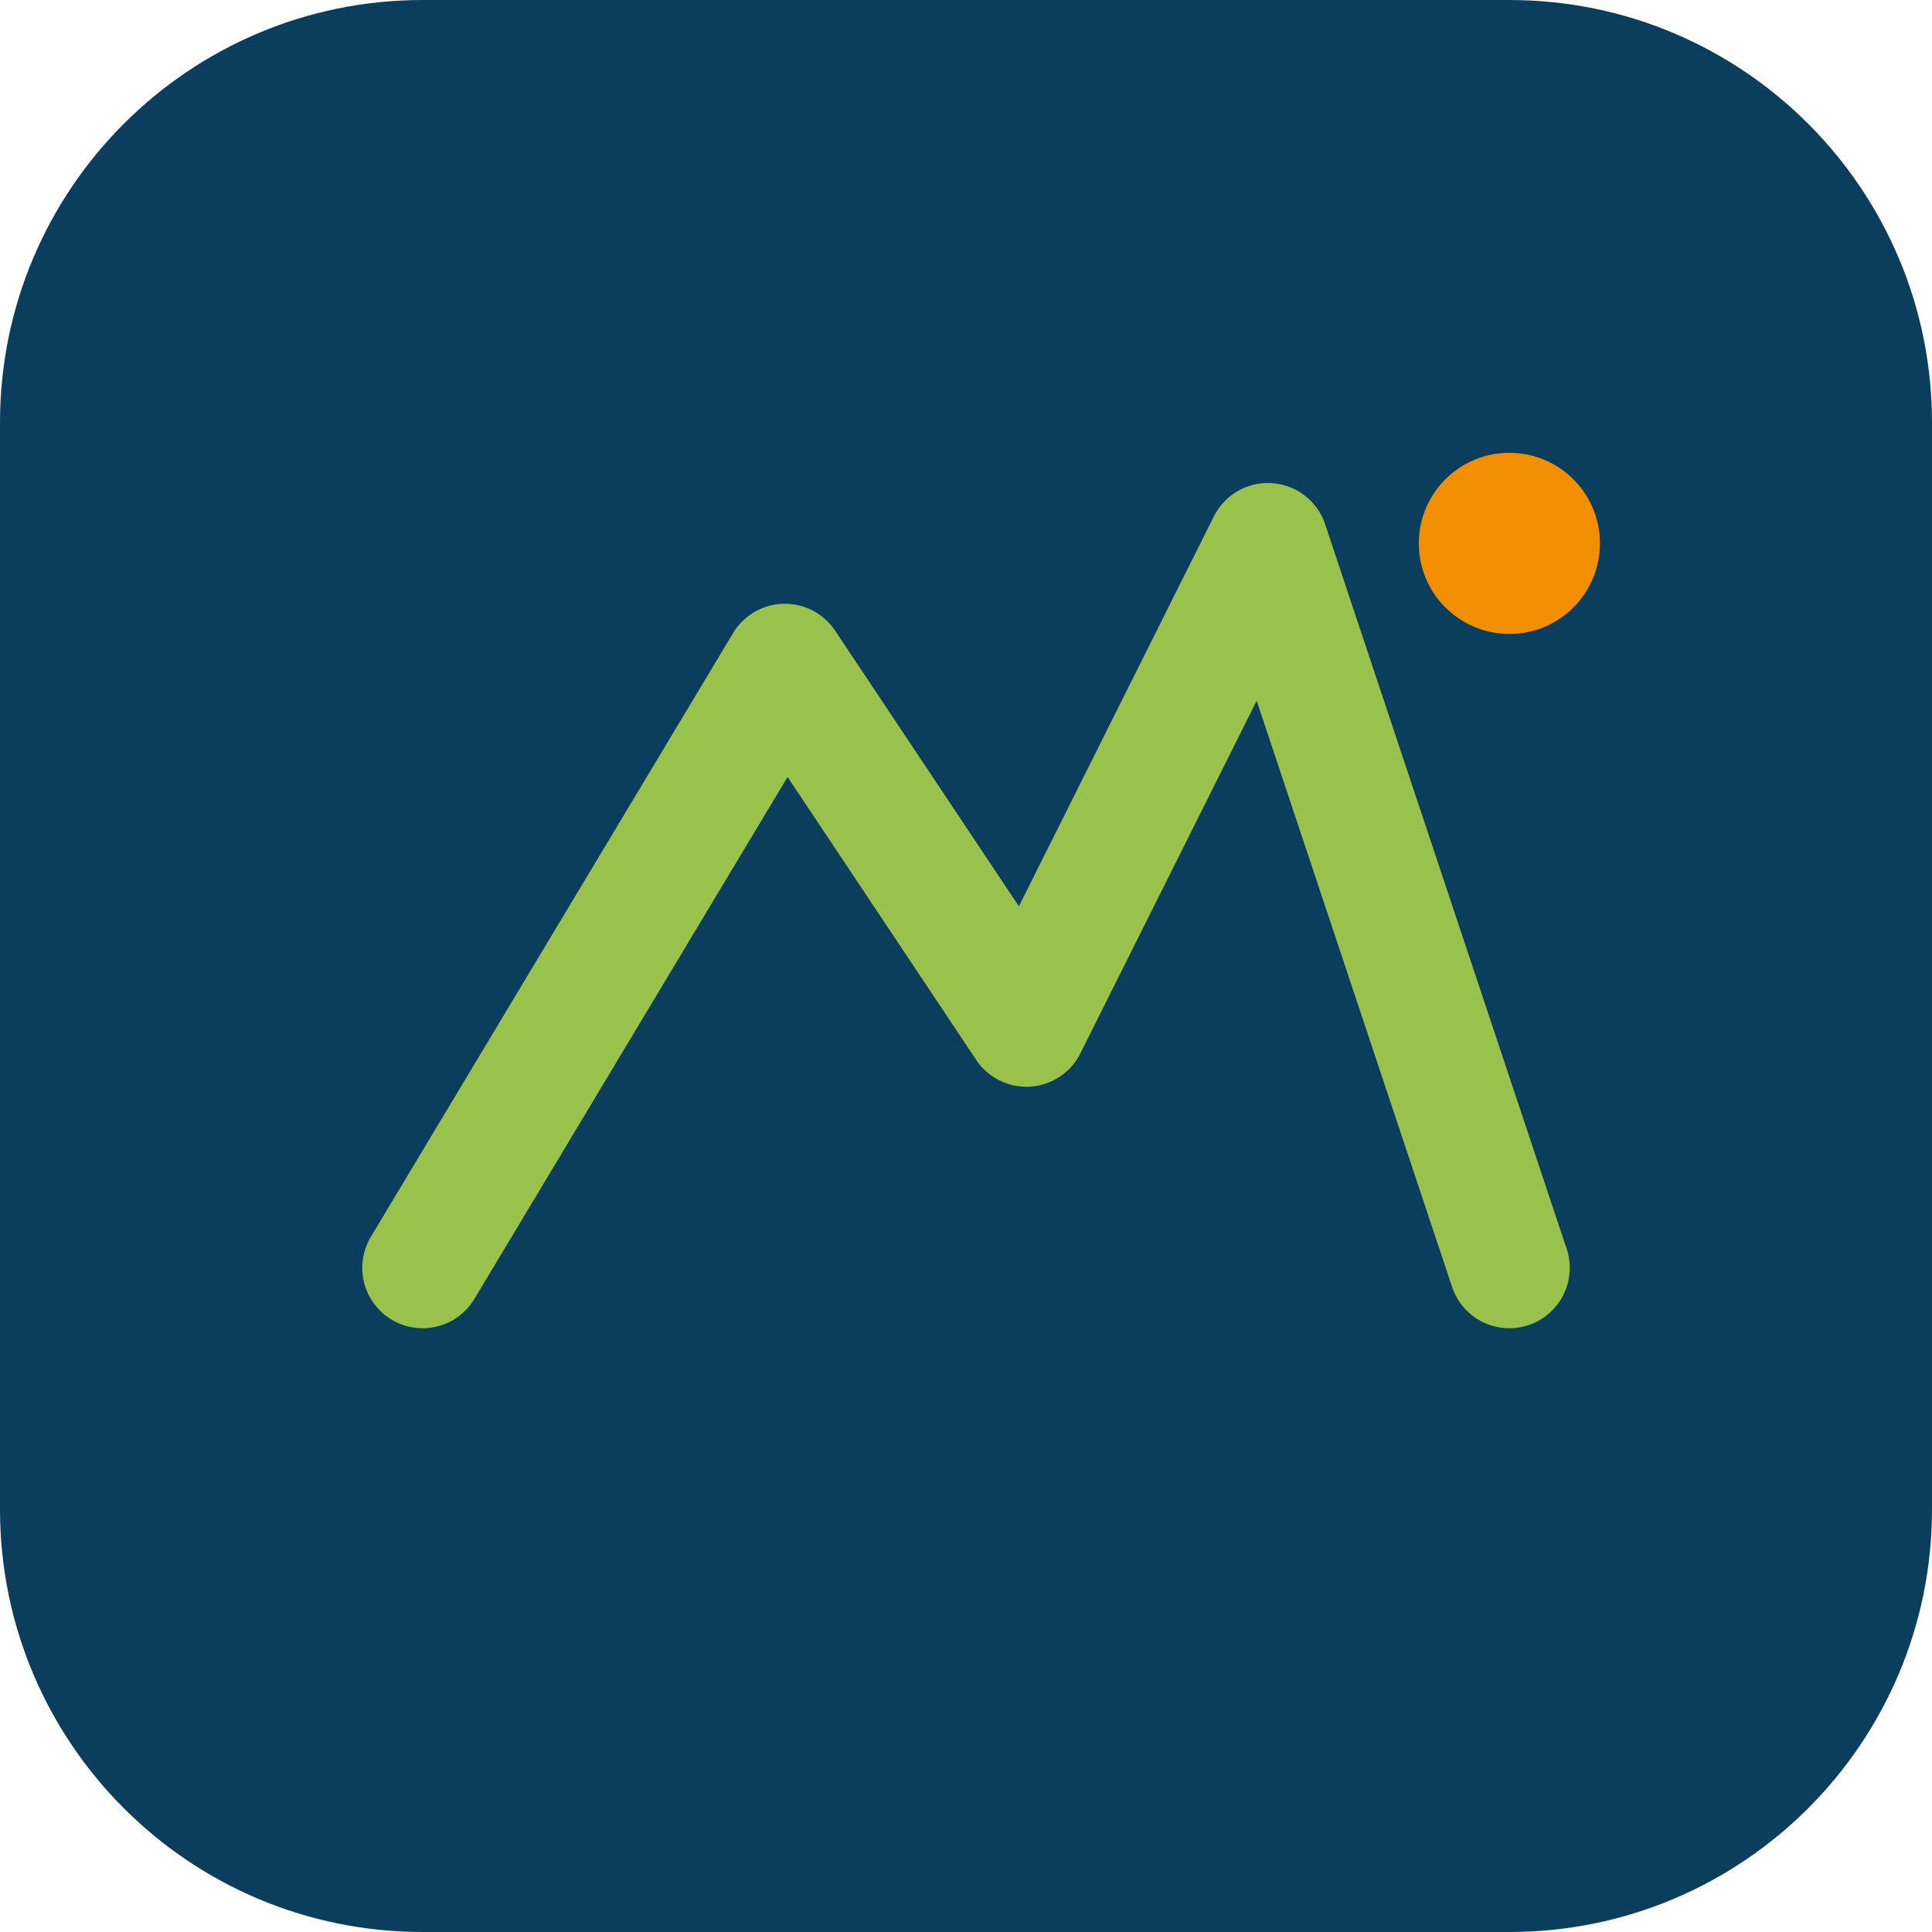
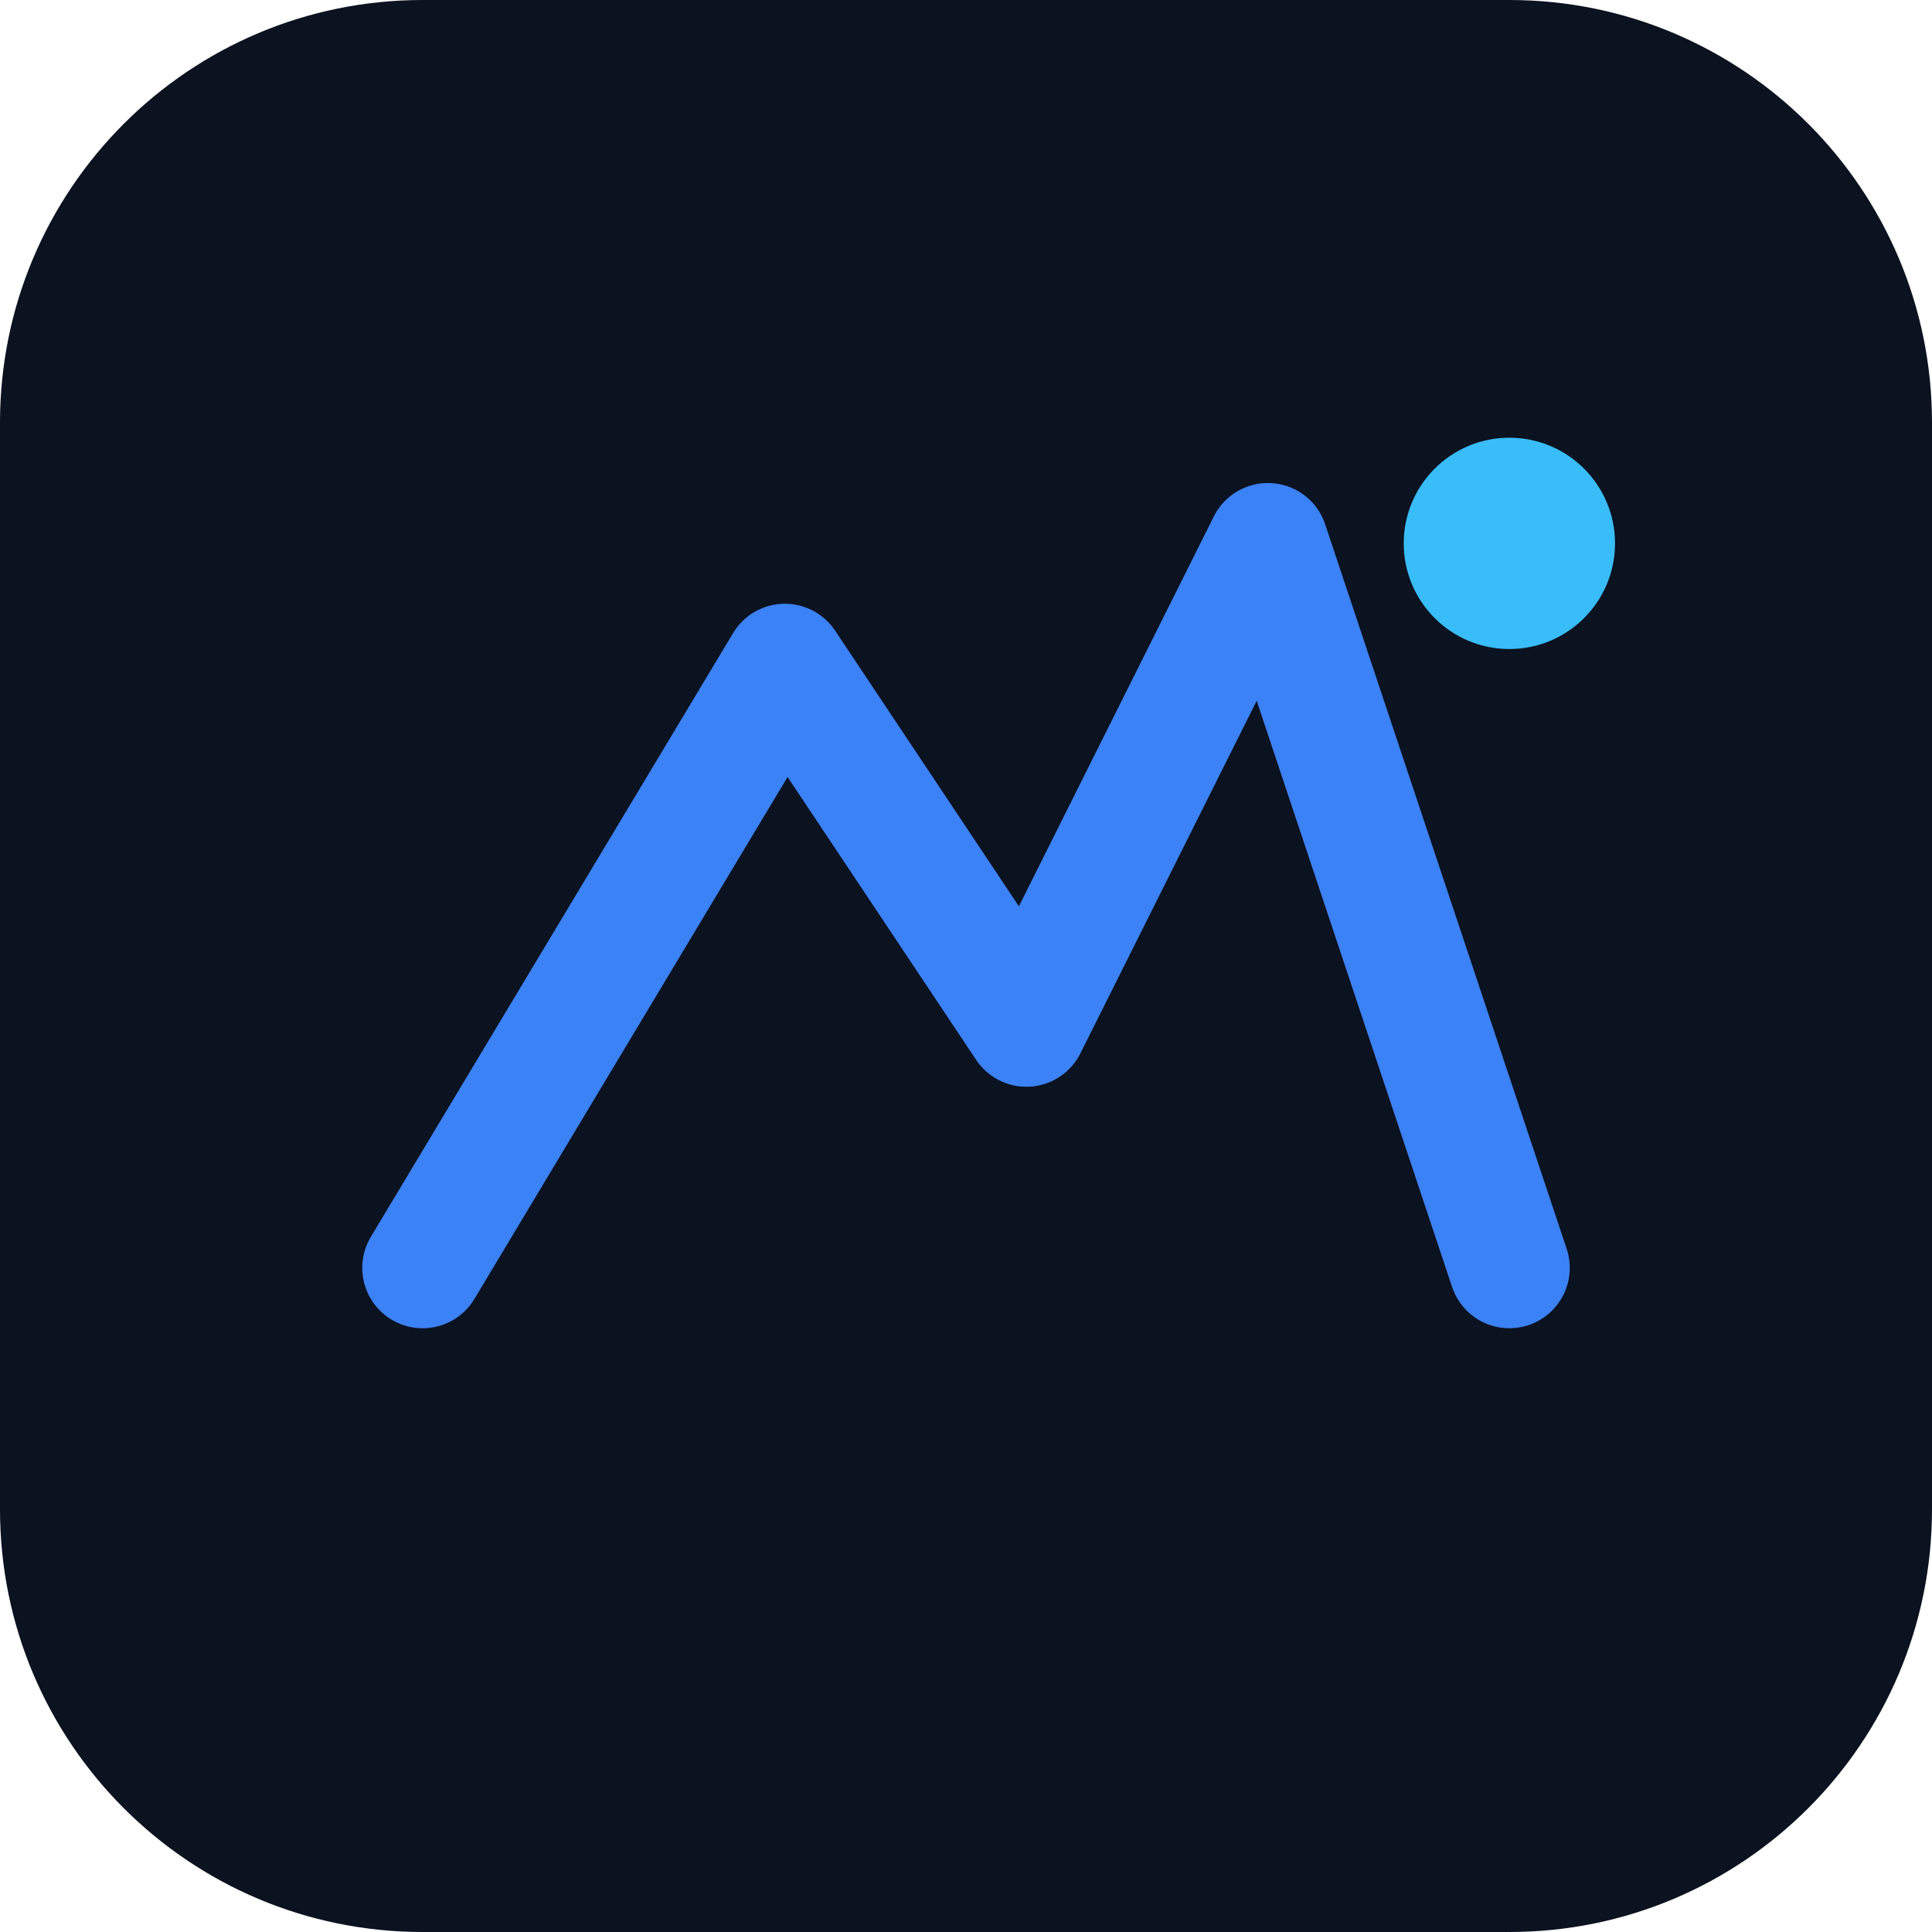
<svg xmlns="http://www.w3.org/2000/svg" viewBox="0 0 64 64" fill="none">
-   <rect width="64" height="64" rx="14" fill="#0B3D5C" />
-   <path d="M14 42 L26 22 L34 34 L42 18 L50 42" stroke="#99C24D" stroke-width="4" stroke-linecap="round" stroke-linejoin="round" fill="none" />
-   <circle cx="50" cy="18" r="3" fill="#F18F01" />
+   <rect width="64" height="64" rx="14" fill="#0B1220" />
+   <path d="M14 42 L26 22 L34 34 L42 18 L50 42" stroke="#3B82F6" stroke-width="4" stroke-linecap="round" stroke-linejoin="round" fill="none" />
+   <circle cx="50" cy="18" r="3.5" fill="#38BDF8" />
</svg>
